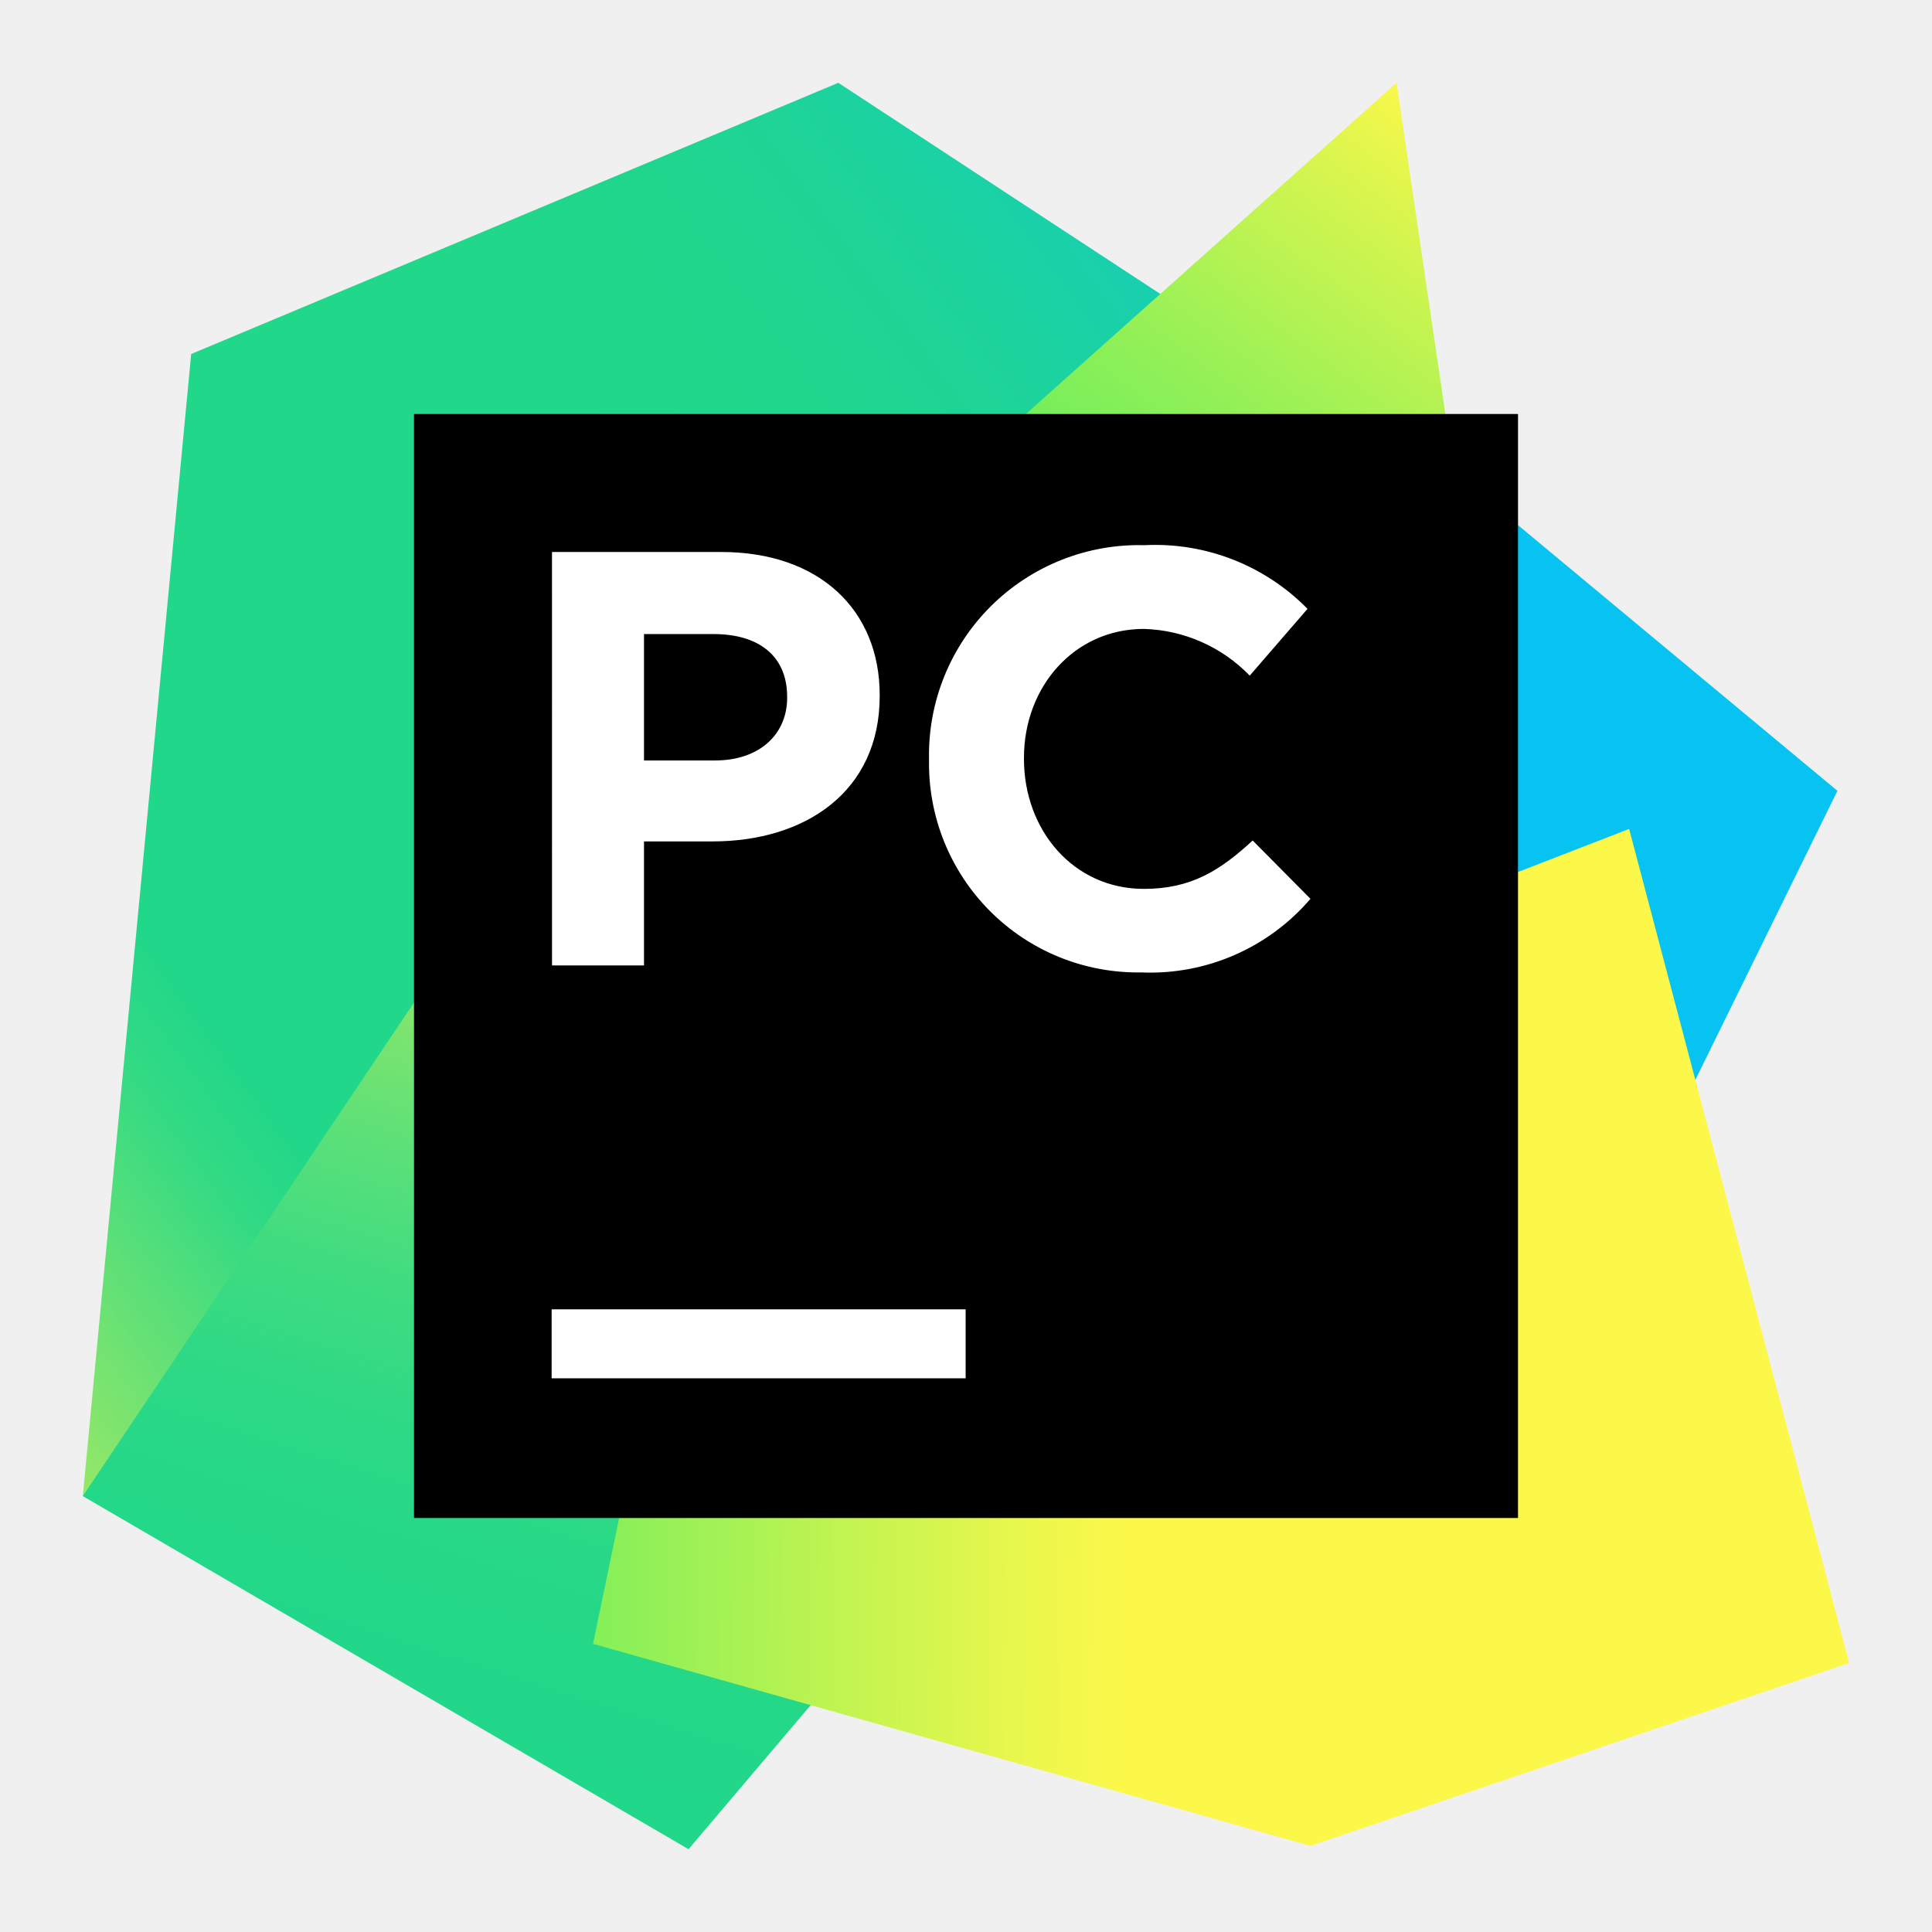
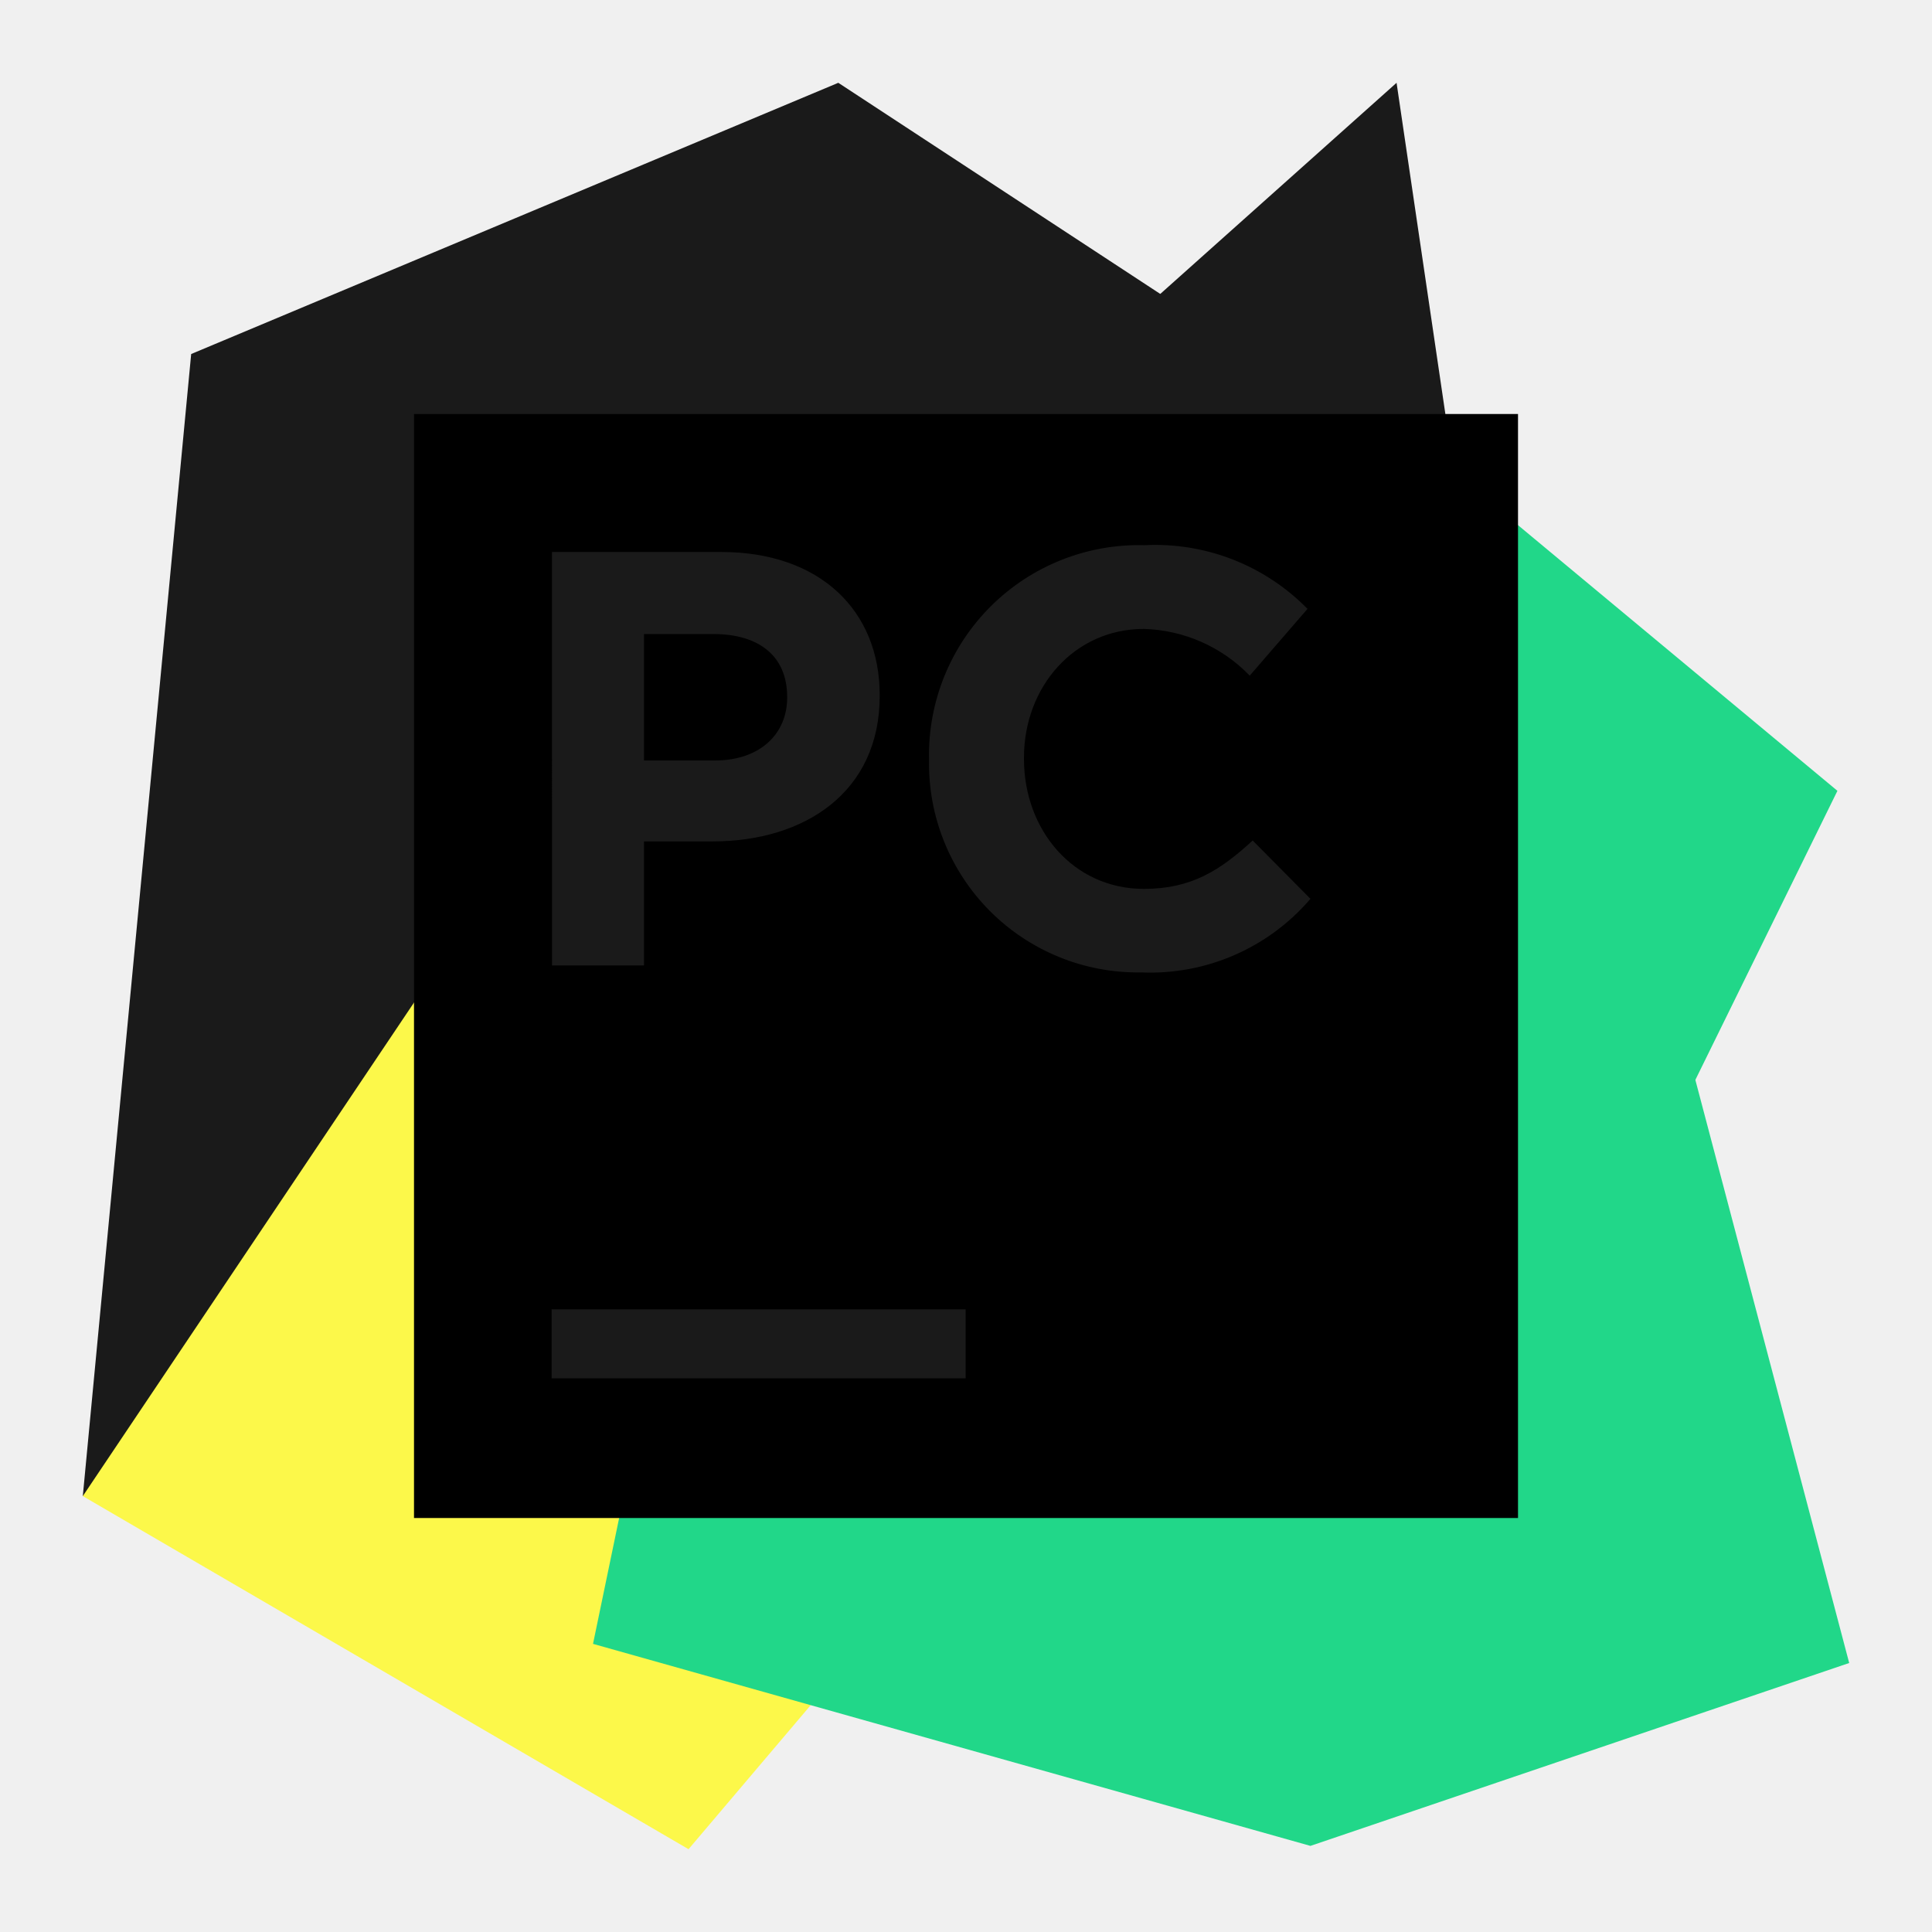
<svg xmlns="http://www.w3.org/2000/svg" viewBox="0 0 128 128">
  <linearGradient id="a" x1="38.78" x2="95.91" y1="41.59" y2="41.59" gradientUnits="userSpaceOnUse">
    <stop offset="0" stop-color="#21d789" />
    <stop offset="1" stop-color="#07c3f2" />
  </linearGradient>
  <linearGradient id="b" x1="-29.18" x2="88.46" y1="85.52" y2="-1.32" gradientUnits="userSpaceOnUse">
    <stop offset=".01" stop-color="#fcf84a" />
    <stop offset=".11" stop-color="#a7eb62" />
    <stop offset=".21" stop-color="#5fe077" />
    <stop offset=".27" stop-color="#32da84" />
    <stop offset=".31" stop-color="#21d789" />
    <stop offset=".58" stop-color="#21d789" />
    <stop offset=".6" stop-color="#21d789" />
    <stop offset=".69" stop-color="#20d68c" />
    <stop offset=".76" stop-color="#1ed497" />
    <stop offset=".83" stop-color="#19d1a9" />
    <stop offset=".9" stop-color="#13ccc2" />
    <stop offset=".97" stop-color="#0bc6e1" />
    <stop offset="1" stop-color="#07c3f2" />
  </linearGradient>
  <linearGradient id="c" x1="17.3" x2="36.92" y1="110.99" y2="49.42" gradientUnits="userSpaceOnUse">
    <stop offset="0" stop-color="#21d789" />
    <stop offset=".16" stop-color="#24d888" />
    <stop offset=".3" stop-color="#2fd985" />
    <stop offset=".43" stop-color="#41dc80" />
    <stop offset=".55" stop-color="#5ae079" />
    <stop offset=".67" stop-color="#7ae46f" />
    <stop offset=".79" stop-color="#a1ea64" />
    <stop offset=".9" stop-color="#cff157" />
    <stop offset="1" stop-color="#fcf84a" />
  </linearGradient>
  <linearGradient id="d" x1="43.28" x2="85.97" y1="57.46" y2=".06" gradientUnits="userSpaceOnUse">
    <stop offset="0" stop-color="#21d789" />
    <stop offset=".09" stop-color="#23d986" />
    <stop offset=".17" stop-color="#2ade7b" />
    <stop offset=".25" stop-color="#36e669" />
    <stop offset=".27" stop-color="#3bea62" />
    <stop offset=".35" stop-color="#47eb61" />
    <stop offset=".49" stop-color="#67ed5d" />
    <stop offset=".69" stop-color="#9af156" />
    <stop offset=".92" stop-color="#e0f64d" />
    <stop offset="1" stop-color="#fcf84a" />
  </linearGradient>
  <linearGradient id="e" x1="108.58" x2="22.55" y1="64.77" y2="63.97" gradientUnits="userSpaceOnUse">
    <stop offset=".39" stop-color="#fcf84a" />
    <stop offset=".46" stop-color="#ecf74c" />
    <stop offset=".61" stop-color="#c1f451" />
    <stop offset=".82" stop-color="#7eef5a" />
    <stop offset="1" stop-color="#3bea62" />
  </linearGradient>
-   <path fill="url(#a)" d="m87.54 23.954 34.194 28.44-12.312 25.051-20.614-5.717H70.973z" />
-   <path fill="url(#b)" d="m53.09 42.423-6.619 35.023-.634 11.898-16.689 7.229-23.662 2.548 7.18-75.666L55.54 5.486l26.417 17.323z" />
-   <path fill="url(#c)" d="m53.09 42.423 3.218 67.486-10.691 12.605L5.486 99.121l32.951-49.103z" />
-   <path fill="url(#d)" d="M97.243 37.498H56.698L92.526 5.486z" />
-   <path fill="url(#e)" d="M122.514 110.178 86.82 122.295 39.289 108.91 53.09 42.423l5.51-4.925 28.94-2.718-2.621 29.062 23.016-8.923z" />
+   <path fill="#21D789" d="m87.54 23.954 34.194 28.44-12.312 25.051-20.614-5.717H70.973z" />
+   <path fill="#1A1A1A" d="m53.09 42.423-6.619 35.023-.634 11.898-16.689 7.229-23.662 2.548 7.18-75.666L55.54 5.486l26.417 17.323z" />
+   <path fill="#FCF84A" d="m53.09 42.423 3.218 67.486-10.691 12.605L5.486 99.121l32.951-49.103z" />
+   <path fill="#1A1A1A" d="M97.243 37.498H56.698L92.526 5.486z" />
+   <path fill="#21D789" d="M122.514 110.178 86.82 122.295 39.289 108.91 53.09 42.423l5.51-4.925 28.94-2.718-2.621 29.062 23.016-8.923z" />
  <path d="M27.429 27.429h73.143v73.143H27.429z" />
-   <path fill="#fff" d="M36.547 86.747h27.429v4.571H36.547zm.024-50.176h11.215c6.534 0 10.496 3.877 10.496 9.472v.073c0 6.339-4.937 9.63-11.081 9.63h-4.534v8.216h-6.095zm10.801 13.812c3.011 0 4.779-1.792 4.779-4.145v-.073c0-2.706-1.877-4.157-4.876-4.157h-4.608v8.375zm14.178-.024v-.073A13.909 13.909 0 0 1 75.825 36.12a14.129 14.129 0 0 1 10.801 4.218l-3.828 4.425a10.155 10.155 0 0 0-7.01-3.096c-4.62 0-7.948 3.84-7.948 8.533v.085c0 4.693 3.255 8.606 7.948 8.606 3.133 0 5.047-1.219 7.205-3.206l3.828 3.864a13.97 13.97 0 0 1-11.227 4.876 13.836 13.836 0 0 1-14.043-14.068" />
+   <path fill="#1A1A1A" d="M36.547 86.747h27.429v4.571H36.547zm.024-50.176h11.215c6.534 0 10.496 3.877 10.496 9.472v.073c0 6.339-4.937 9.63-11.081 9.63h-4.534v8.216h-6.095zm10.801 13.812c3.011 0 4.779-1.792 4.779-4.145v-.073c0-2.706-1.877-4.157-4.876-4.157h-4.608v8.375zm14.178-.024v-.073A13.909 13.909 0 0 1 75.825 36.12a14.129 14.129 0 0 1 10.801 4.218l-3.828 4.425a10.155 10.155 0 0 0-7.01-3.096c-4.62 0-7.948 3.84-7.948 8.533v.085c0 4.693 3.255 8.606 7.948 8.606 3.133 0 5.047-1.219 7.205-3.206l3.828 3.864a13.97 13.97 0 0 1-11.227 4.876 13.836 13.836 0 0 1-14.043-14.068" />
</svg>
